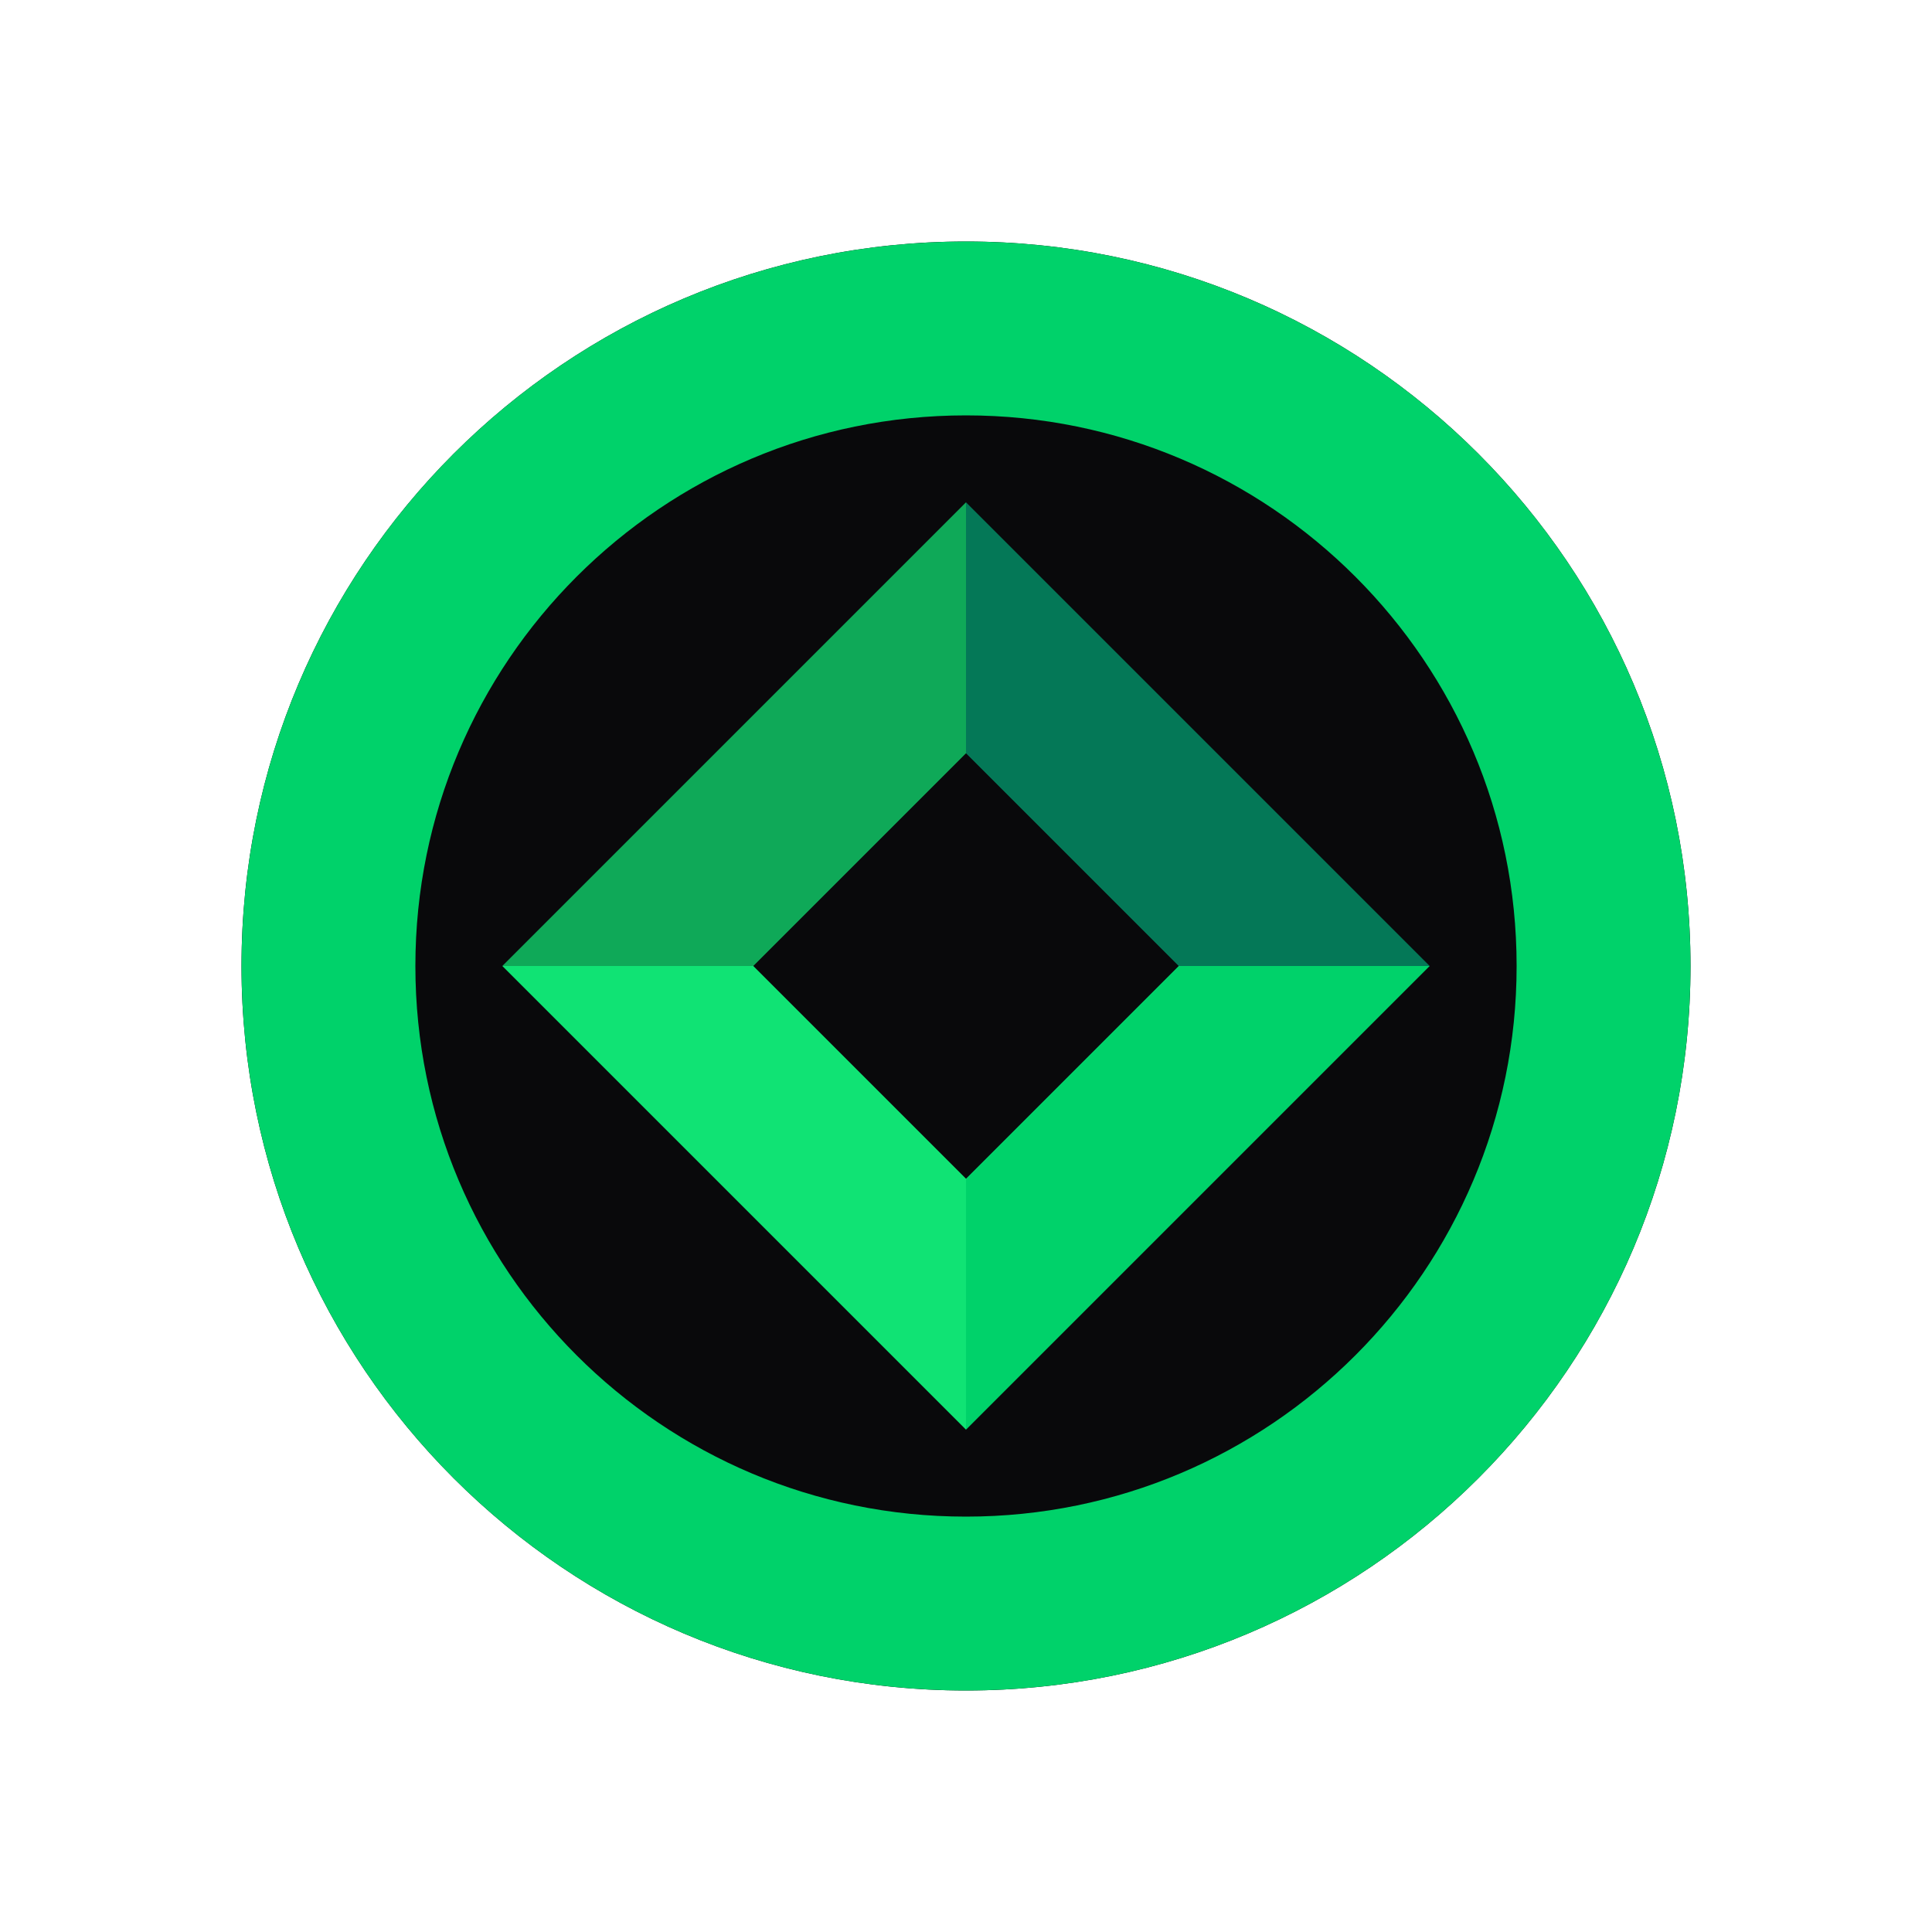
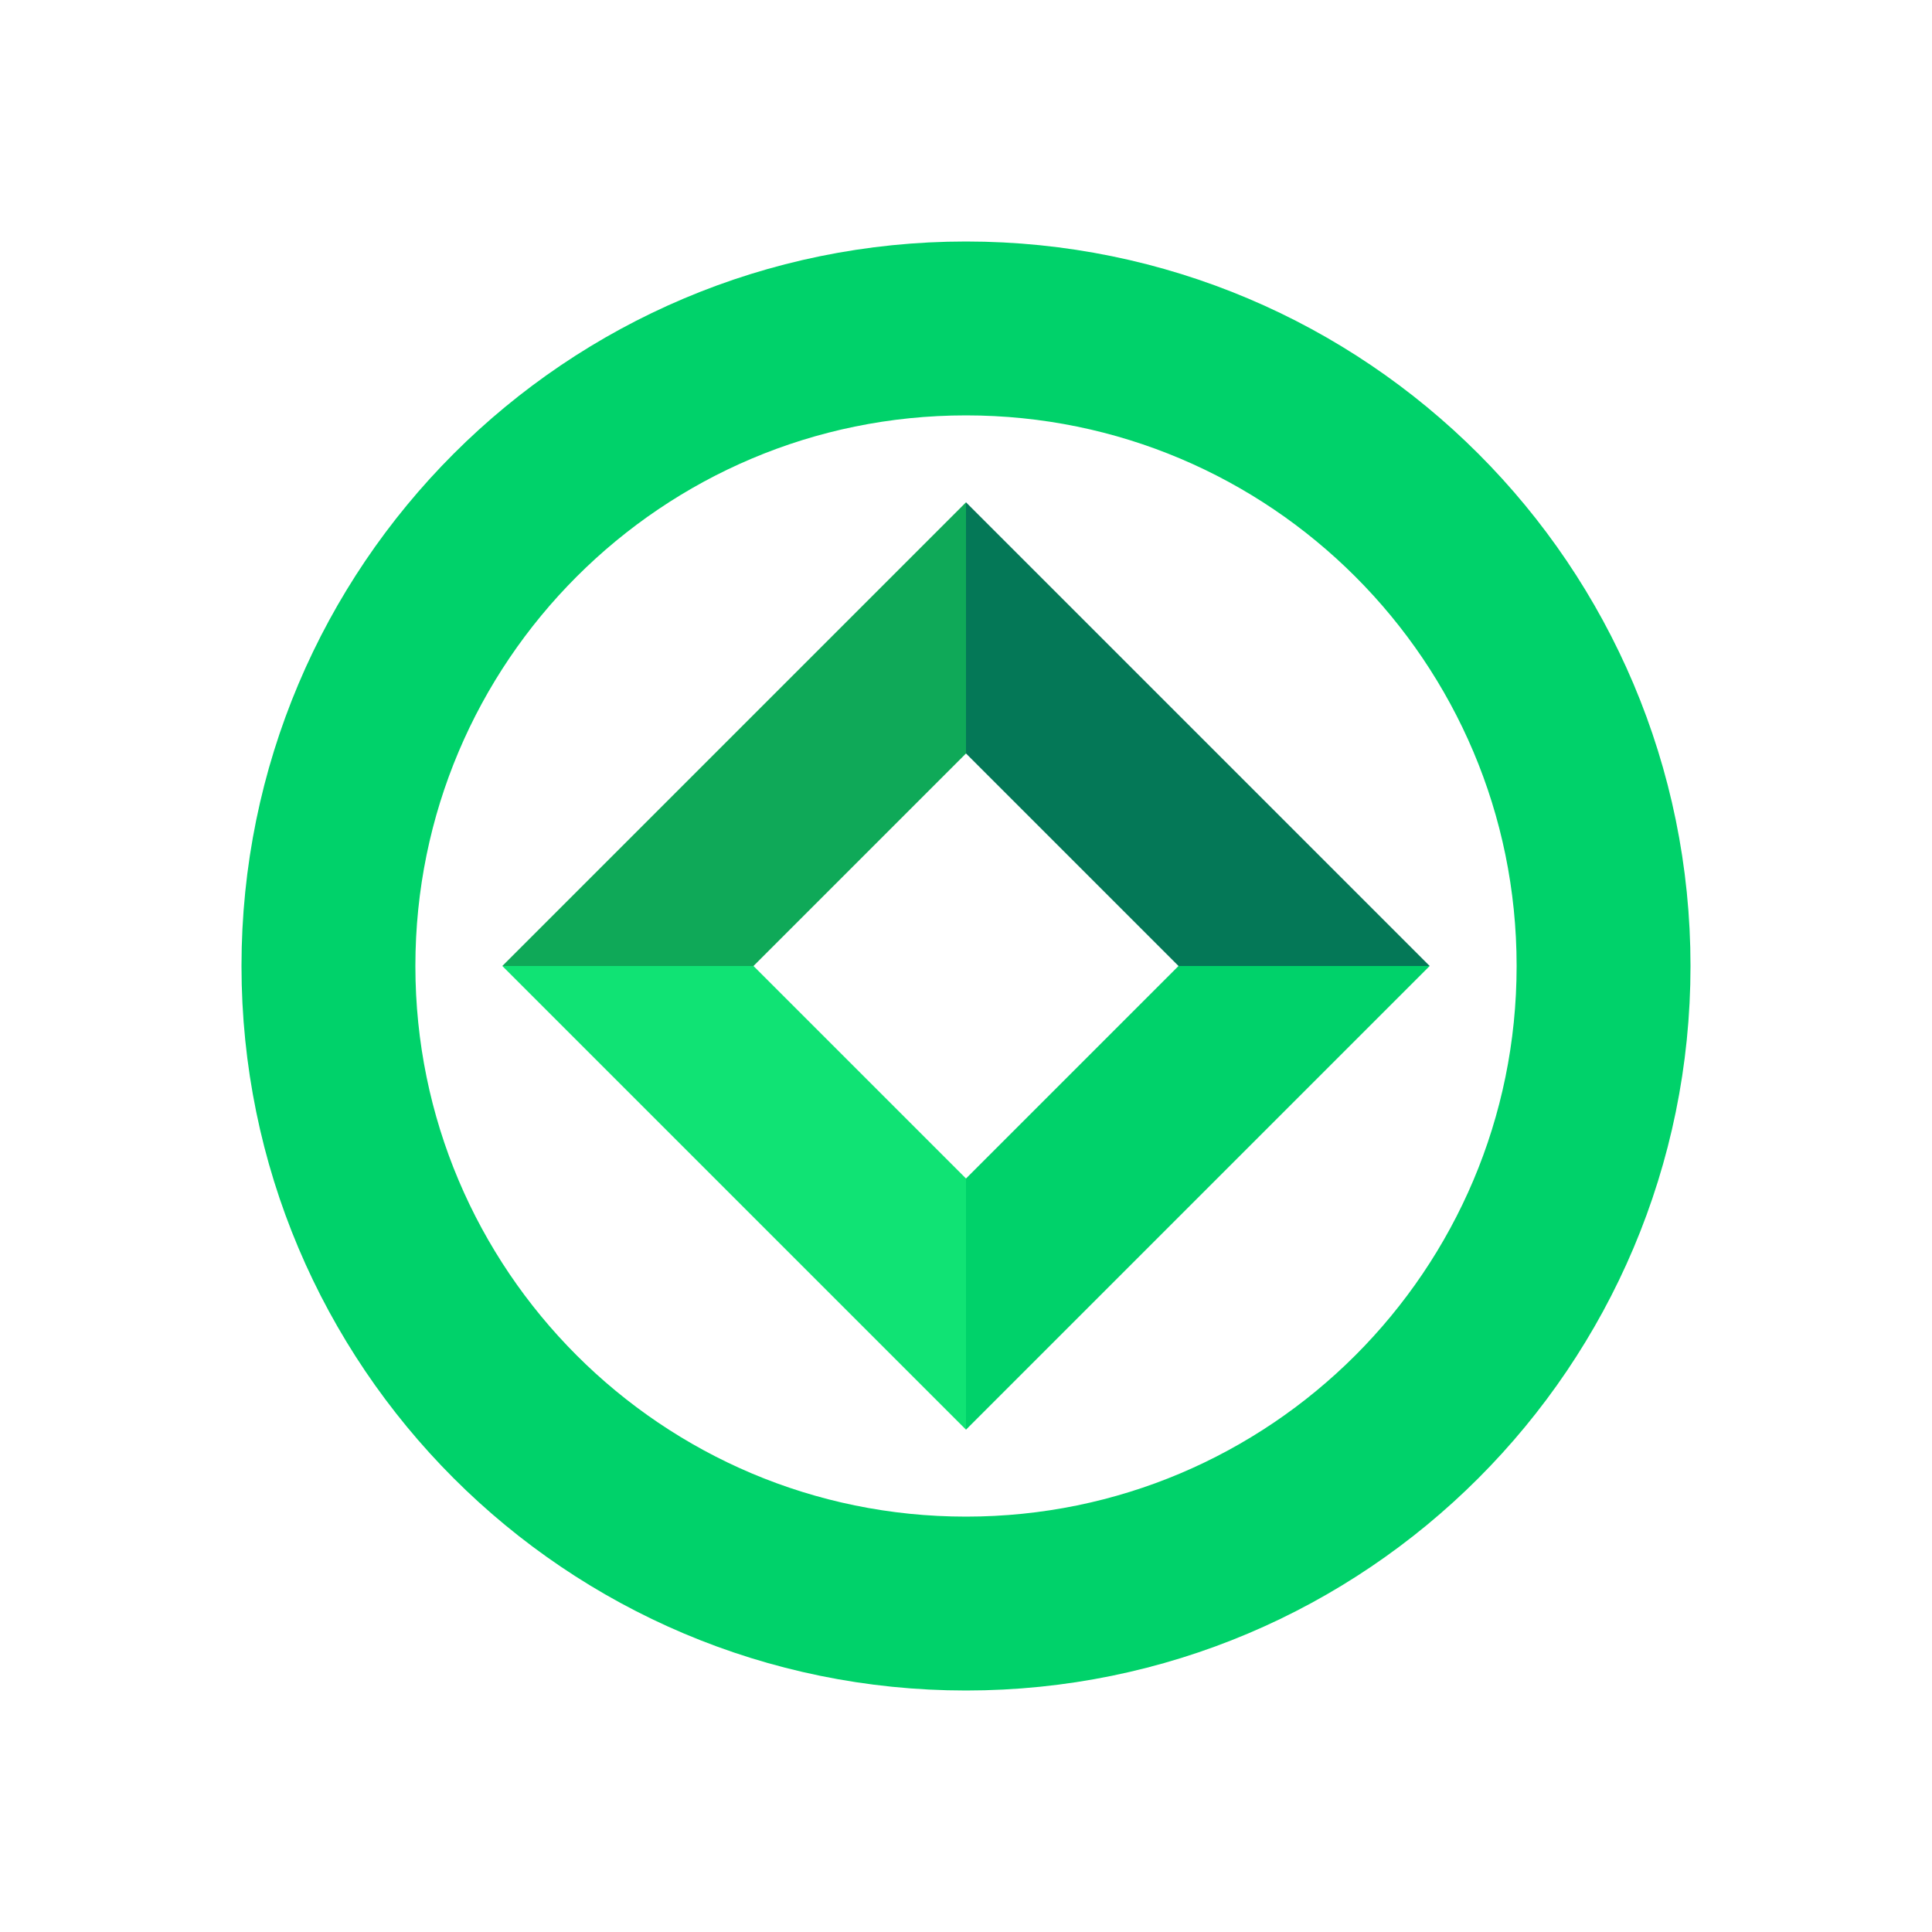
<svg xmlns="http://www.w3.org/2000/svg" viewBox="0 0 100 100" fill="none">
-   <circle cx="50" cy="50" r="37.5" fill="#09090b" />
  <circle cx="50" cy="50" r="33" stroke="#00D26A" stroke-width="9" fill="none" />
  <g>
    <polygon points="50,26 74,50 61,50 50,39" fill="#047857" />
    <polygon points="50,26 26,50 39,50 50,39" fill="#0FA958" />
    <polygon points="74,50 50,74 50,61 61,50" fill="#00D26A" />
    <polygon points="26,50 50,74 50,61 39,50" fill="#10E374" />
-     <polygon points="50,39 61,50 50,61 39,50" fill="#09090b" />
  </g>
</svg>
